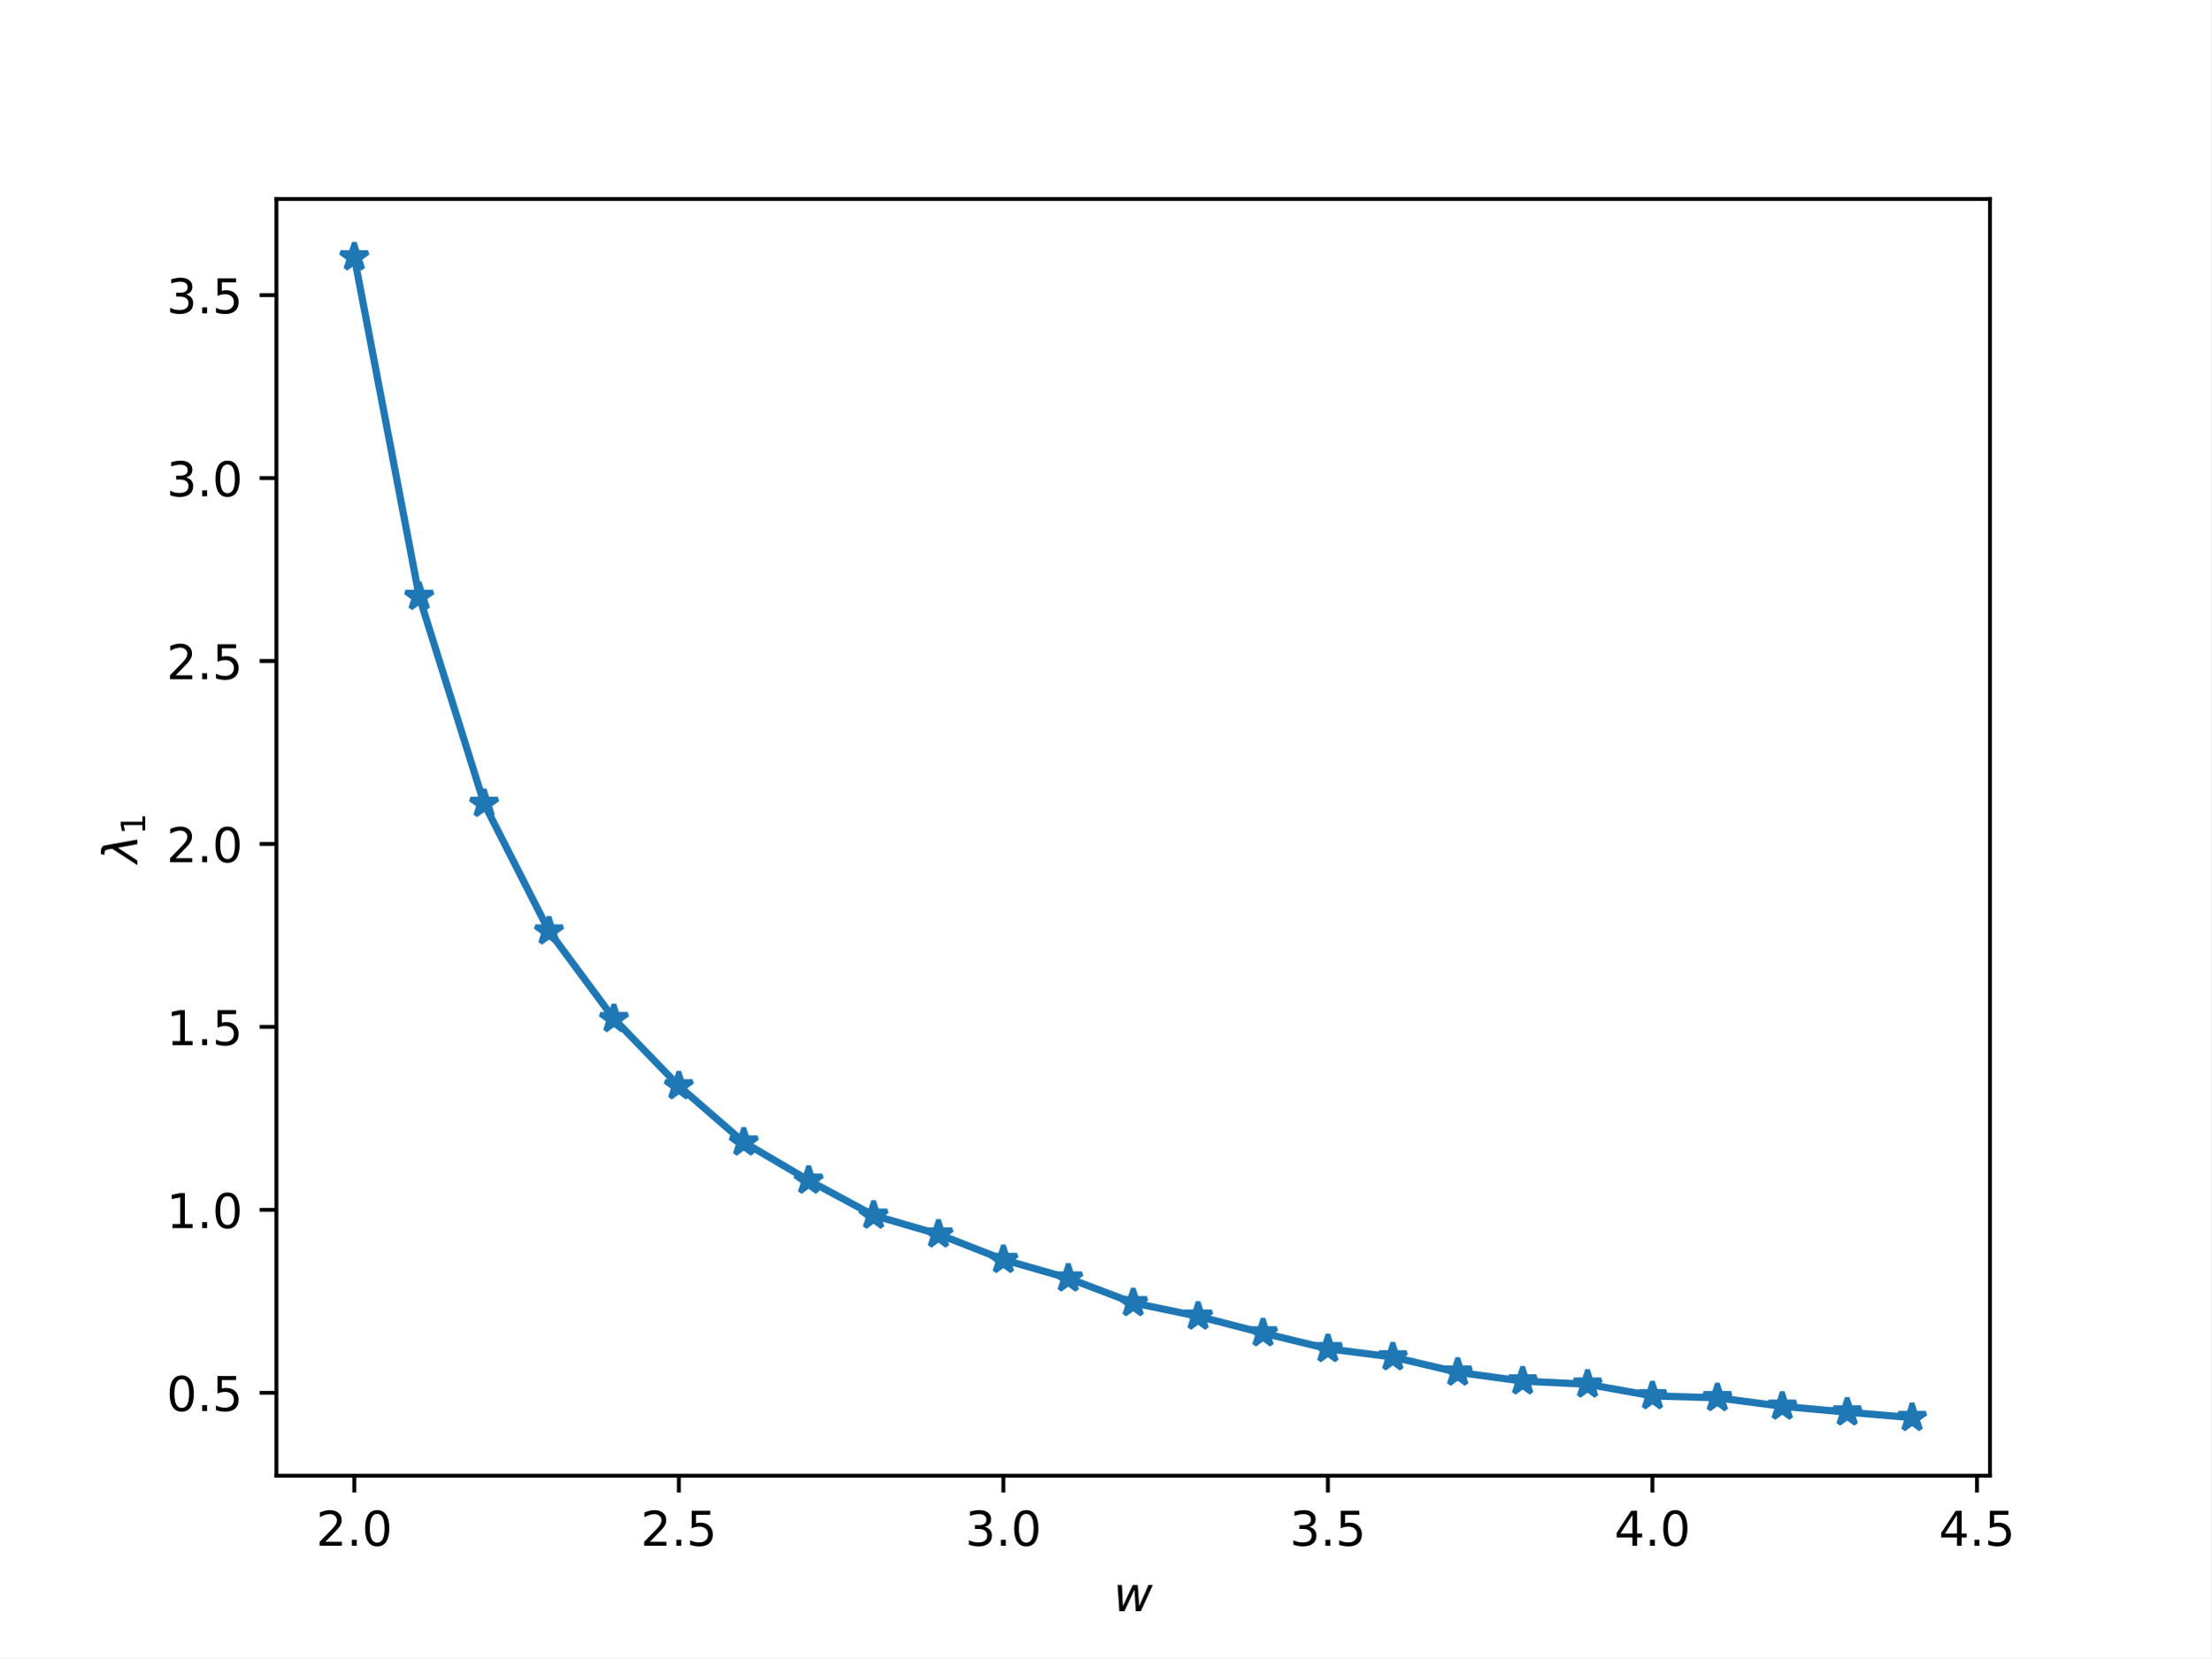
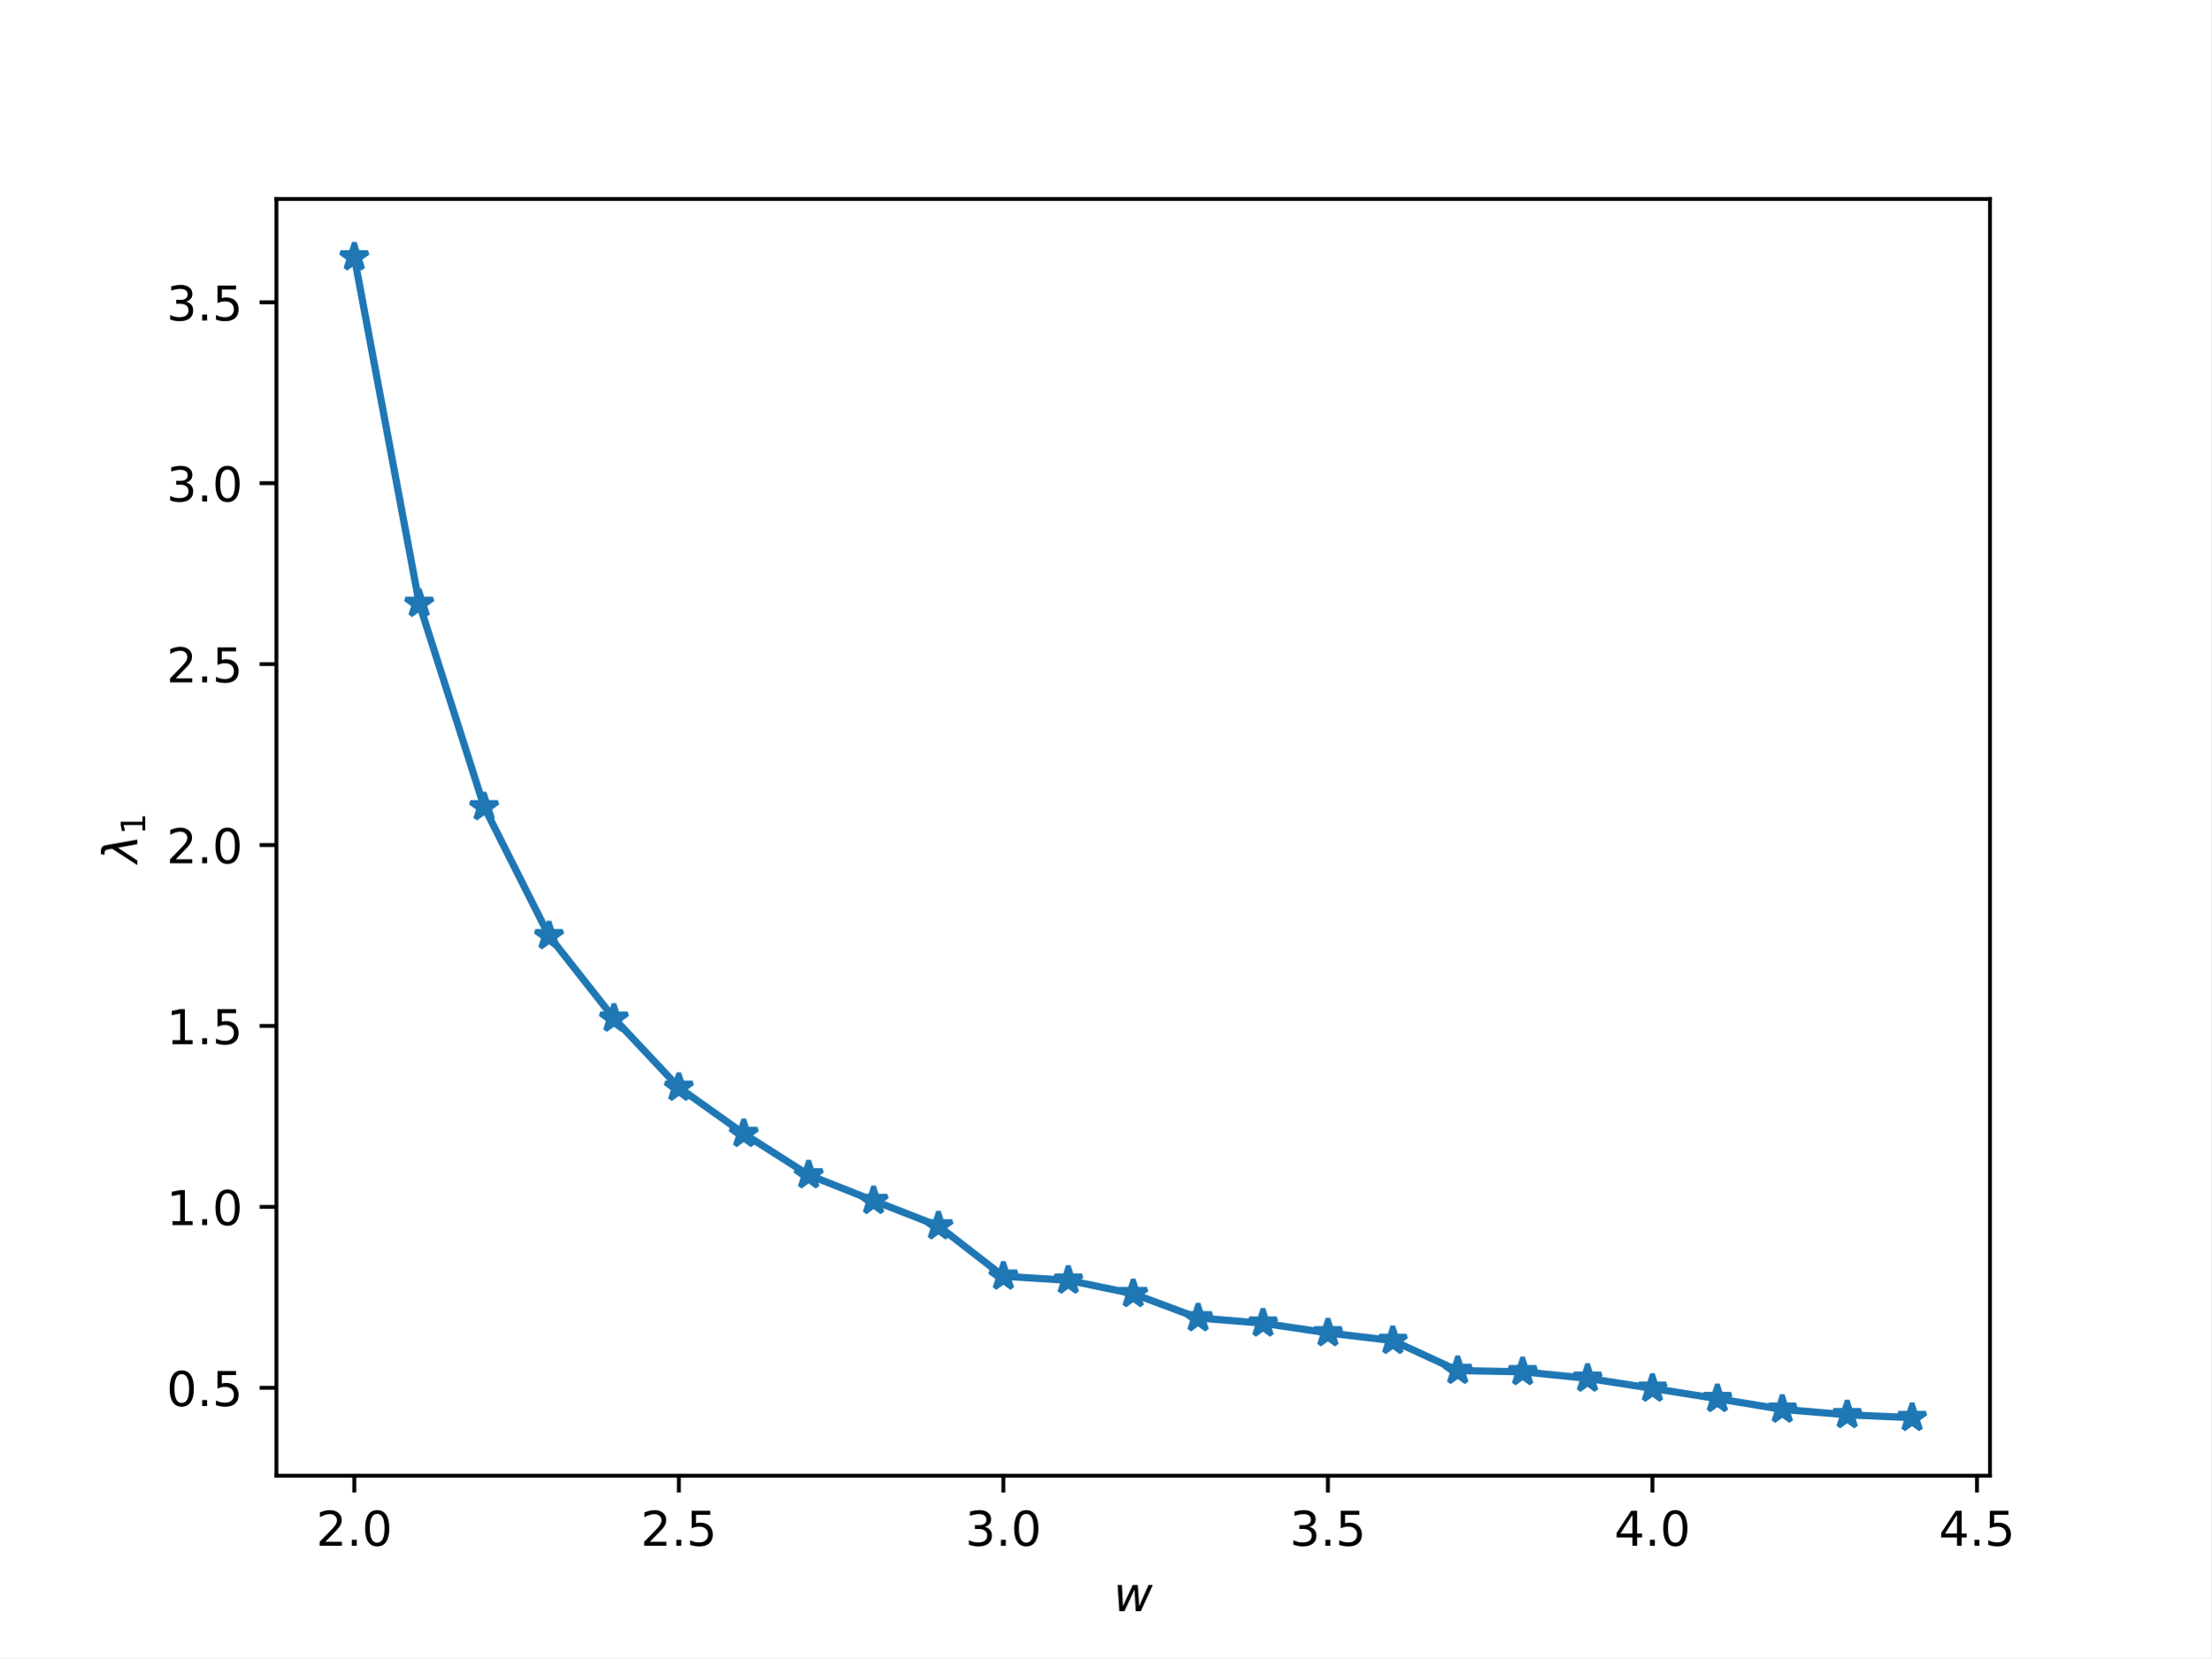
<svg xmlns="http://www.w3.org/2000/svg" xmlns:xlink="http://www.w3.org/1999/xlink" height="345.6pt" version="1.1" viewBox="0 0 460.8 345.6" width="460.8pt">
  <defs>
    <style type="text/css">
*{stroke-linecap:butt;stroke-linejoin:round;}
  </style>
  </defs>
  <g id="figure_1">
    <g id="patch_1">
      <path d="M 0 345.6  L 460.8 345.6  L 460.8 0  L 0 0  z " style="fill:#ffffff;" />
    </g>
    <g id="axes_1">
      <g id="patch_2">
        <path d="M 57.6 307.584  L 414.72 307.584  L 414.72 41.472  L 57.6 41.472  z " style="fill:#ffffff;" />
      </g>
      <g id="matplotlib.axis_1">
        <g id="xtick_1">
          <g id="line2d_1">
            <defs>
-               <path d="M 0 0  L 0 3.5  " id="m79a3b0b260" style="stroke:#000000;stroke-width:0.8;" />
-             </defs>
-             <g>
-               <use style="stroke:#000000;stroke-width:0.8;" x="73.833" xlink:href="#m79a3b0b260" y="307.584" />
+               <path d="M 0 0  L 0 3.5  " id="ma8a40e6be2" style="stroke:#000000;stroke-width:0.8;" />
+             </defs>
+             <g>
+               <use style="stroke:#000000;stroke-width:0.8;" x="73.833" xlink:href="#ma8a40e6be2" y="307.584" />
            </g>
          </g>
          <g id="text_1">
            <defs>
              <path d="M 19.188 8.297  L 53.609 8.297  L 53.609 0  L 7.328 0  L 7.328 8.297  Q 12.938 14.109 22.625 23.891  Q 32.328 33.688 34.812 36.531  Q 39.547 41.844 41.422 45.531  Q 43.312 49.219 43.312 52.781  Q 43.312 58.594 39.234 62.25  Q 35.156 65.922 28.609 65.922  Q 23.969 65.922 18.812 64.312  Q 13.672 62.703 7.812 59.422  L 7.812 69.391  Q 13.766 71.781 18.938 73  Q 24.125 74.219 28.422 74.219  Q 39.75 74.219 46.484 68.547  Q 53.219 62.891 53.219 53.422  Q 53.219 48.922 51.531 44.891  Q 49.859 40.875 45.406 35.406  Q 44.188 33.984 37.641 27.219  Q 31.109 20.453 19.188 8.297  z " id="DejaVuSans-32" />
              <path d="M 10.688 12.406  L 21 12.406  L 21 0  L 10.688 0  z " id="DejaVuSans-2e" />
              <path d="M 31.781 66.406  Q 24.172 66.406 20.328 58.906  Q 16.5 51.422 16.5 36.375  Q 16.5 21.391 20.328 13.891  Q 24.172 6.391 31.781 6.391  Q 39.453 6.391 43.281 13.891  Q 47.125 21.391 47.125 36.375  Q 47.125 51.422 43.281 58.906  Q 39.453 66.406 31.781 66.406  z M 31.781 74.219  Q 44.047 74.219 50.516 64.516  Q 56.984 54.828 56.984 36.375  Q 56.984 17.969 50.516 8.266  Q 44.047 -1.422 31.781 -1.422  Q 19.531 -1.422 13.062 8.266  Q 6.594 17.969 6.594 36.375  Q 6.594 54.828 13.062 64.516  Q 19.531 74.219 31.781 74.219  z " id="DejaVuSans-30" />
            </defs>
            <g transform="translate(65.88116 322.1824)scale(0.1 -0.1)">
              <use xlink:href="#DejaVuSans-32" />
              <use x="63.623" xlink:href="#DejaVuSans-2e" />
              <use x="95.41" xlink:href="#DejaVuSans-30" />
            </g>
          </g>
        </g>
        <g id="xtick_2">
          <g id="line2d_2">
            <g>
-               <use style="stroke:#000000;stroke-width:0.8;" x="141.469" xlink:href="#m79a3b0b260" y="307.584" />
+               <use style="stroke:#000000;stroke-width:0.8;" x="141.469" xlink:href="#ma8a40e6be2" y="307.584" />
            </g>
          </g>
          <g id="text_2">
            <defs>
              <path d="M 10.797 72.906  L 49.516 72.906  L 49.516 64.594  L 19.828 64.594  L 19.828 46.734  Q 21.969 47.469 24.109 47.828  Q 26.266 48.188 28.422 48.188  Q 40.625 48.188 47.75 41.5  Q 54.891 34.812 54.891 23.391  Q 54.891 11.625 47.562 5.094  Q 40.234 -1.422 26.906 -1.422  Q 22.312 -1.422 17.547 -0.641  Q 12.797 0.141 7.719 1.703  L 7.719 11.625  Q 12.109 9.234 16.797 8.062  Q 21.484 6.891 26.703 6.891  Q 35.156 6.891 40.078 11.328  Q 45.016 15.766 45.016 23.391  Q 45.016 31 40.078 35.438  Q 35.156 39.891 26.703 39.891  Q 22.75 39.891 18.812 39.016  Q 14.891 38.141 10.797 36.281  z " id="DejaVuSans-35" />
            </defs>
            <g transform="translate(133.5175 322.1824)scale(0.1 -0.1)">
              <use xlink:href="#DejaVuSans-32" />
              <use x="63.623" xlink:href="#DejaVuSans-2e" />
              <use x="95.41" xlink:href="#DejaVuSans-35" />
            </g>
          </g>
        </g>
        <g id="xtick_3">
          <g id="line2d_3">
            <g>
-               <use style="stroke:#000000;stroke-width:0.8;" x="209.105" xlink:href="#m79a3b0b260" y="307.584" />
+               <use style="stroke:#000000;stroke-width:0.8;" x="209.105" xlink:href="#ma8a40e6be2" y="307.584" />
            </g>
          </g>
          <g id="text_3">
            <defs>
              <path d="M 40.578 39.312  Q 47.656 37.797 51.625 33  Q 55.609 28.219 55.609 21.188  Q 55.609 10.406 48.188 4.484  Q 40.766 -1.422 27.094 -1.422  Q 22.516 -1.422 17.656 -0.516  Q 12.797 0.391 7.625 2.203  L 7.625 11.719  Q 11.719 9.328 16.594 8.109  Q 21.484 6.891 26.812 6.891  Q 36.078 6.891 40.938 10.547  Q 45.797 14.203 45.797 21.188  Q 45.797 27.641 41.281 31.266  Q 36.766 34.906 28.719 34.906  L 20.219 34.906  L 20.219 43.016  L 29.109 43.016  Q 36.375 43.016 40.234 45.922  Q 44.094 48.828 44.094 54.297  Q 44.094 59.906 40.109 62.906  Q 36.141 65.922 28.719 65.922  Q 24.656 65.922 20.016 65.031  Q 15.375 64.156 9.812 62.312  L 9.812 71.094  Q 15.438 72.656 20.344 73.438  Q 25.25 74.219 29.594 74.219  Q 40.828 74.219 47.359 69.109  Q 53.906 64.016 53.906 55.328  Q 53.906 49.266 50.438 45.094  Q 46.969 40.922 40.578 39.312  z " id="DejaVuSans-33" />
            </defs>
            <g transform="translate(201.1539 322.1824)scale(0.1 -0.1)">
              <use xlink:href="#DejaVuSans-33" />
              <use x="63.623" xlink:href="#DejaVuSans-2e" />
              <use x="95.41" xlink:href="#DejaVuSans-30" />
            </g>
          </g>
        </g>
        <g id="xtick_4">
          <g id="line2d_4">
            <g>
-               <use style="stroke:#000000;stroke-width:0.8;" x="276.742" xlink:href="#m79a3b0b260" y="307.584" />
+               <use style="stroke:#000000;stroke-width:0.8;" x="276.742" xlink:href="#ma8a40e6be2" y="307.584" />
            </g>
          </g>
          <g id="text_4">
            <g transform="translate(268.7903 322.1824)scale(0.1 -0.1)">
              <use xlink:href="#DejaVuSans-33" />
              <use x="63.623" xlink:href="#DejaVuSans-2e" />
              <use x="95.41" xlink:href="#DejaVuSans-35" />
            </g>
          </g>
        </g>
        <g id="xtick_5">
          <g id="line2d_5">
            <g>
-               <use style="stroke:#000000;stroke-width:0.8;" x="344.378" xlink:href="#m79a3b0b260" y="307.584" />
+               <use style="stroke:#000000;stroke-width:0.8;" x="344.378" xlink:href="#ma8a40e6be2" y="307.584" />
            </g>
          </g>
          <g id="text_5">
            <defs>
              <path d="M 37.797 64.312  L 12.891 25.391  L 37.797 25.391  z M 35.203 72.906  L 47.609 72.906  L 47.609 25.391  L 58.016 25.391  L 58.016 17.188  L 47.609 17.188  L 47.609 0  L 37.797 0  L 37.797 17.188  L 4.891 17.188  L 4.891 26.703  z " id="DejaVuSans-34" />
            </defs>
            <g transform="translate(336.4266 322.1824)scale(0.1 -0.1)">
              <use xlink:href="#DejaVuSans-34" />
              <use x="63.623" xlink:href="#DejaVuSans-2e" />
              <use x="95.41" xlink:href="#DejaVuSans-30" />
            </g>
          </g>
        </g>
        <g id="xtick_6">
          <g id="line2d_6">
            <g>
-               <use style="stroke:#000000;stroke-width:0.8;" x="412.015" xlink:href="#m79a3b0b260" y="307.584" />
+               <use style="stroke:#000000;stroke-width:0.8;" x="412.015" xlink:href="#ma8a40e6be2" y="307.584" />
            </g>
          </g>
          <g id="text_6">
            <g transform="translate(404.063 322.1824)scale(0.1 -0.1)">
              <use xlink:href="#DejaVuSans-34" />
              <use x="63.623" xlink:href="#DejaVuSans-2e" />
              <use x="95.41" xlink:href="#DejaVuSans-35" />
            </g>
          </g>
        </g>
        <g id="text_7">
          <defs>
            <path d="M 8.5 54.688  L 17.391 54.688  L 19.672 10.688  L 40.094 54.688  L 50.484 54.688  L 53.516 10.688  L 72.906 54.688  L 81.891 54.688  L 56.891 0  L 46.391 0  L 43.703 45.312  L 22.797 0  L 12.203 0  z " id="DejaVuSans-Oblique-77" />
          </defs>
          <g transform="translate(232.06 335.8606)scale(0.1 -0.1)">
            <use transform="translate(0 0.3125)" xlink:href="#DejaVuSans-Oblique-77" />
          </g>
        </g>
      </g>
      <g id="matplotlib.axis_2">
        <g id="ytick_1">
          <g id="line2d_7">
            <defs>
-               <path d="M 0 0  L -3.5 0  " id="m9331baab75" style="stroke:#000000;stroke-width:0.8;" />
-             </defs>
-             <g>
-               <use style="stroke:#000000;stroke-width:0.8;" x="57.6" xlink:href="#m9331baab75" y="290.308" />
+               <path d="M 0 0  L -3.5 0  " id="m5b7b6e6942" style="stroke:#000000;stroke-width:0.8;" />
+             </defs>
+             <g>
+               <use style="stroke:#000000;stroke-width:0.8;" x="57.6" xlink:href="#m5b7b6e6942" y="289.263" />
            </g>
          </g>
          <g id="text_8">
-             <g transform="translate(34.69687 294.1077)scale(0.1 -0.1)">
+             <g transform="translate(34.69687 293.0623)scale(0.1 -0.1)">
              <use xlink:href="#DejaVuSans-30" />
              <use x="63.623" xlink:href="#DejaVuSans-2e" />
              <use x="95.41" xlink:href="#DejaVuSans-35" />
            </g>
          </g>
        </g>
        <g id="ytick_2">
          <g id="line2d_8">
            <g>
-               <use style="stroke:#000000;stroke-width:0.8;" x="57.6" xlink:href="#m9331baab75" y="252.174" />
+               <use style="stroke:#000000;stroke-width:0.8;" x="57.6" xlink:href="#m5b7b6e6942" y="251.553" />
            </g>
          </g>
          <g id="text_9">
            <defs>
              <path d="M 12.406 8.297  L 28.516 8.297  L 28.516 63.922  L 10.984 60.406  L 10.984 69.391  L 28.422 72.906  L 38.281 72.906  L 38.281 8.297  L 54.391 8.297  L 54.391 0  L 12.406 0  z " id="DejaVuSans-31" />
            </defs>
-             <g transform="translate(34.69687 255.9737)scale(0.1 -0.1)">
+             <g transform="translate(34.69687 255.3518)scale(0.1 -0.1)">
              <use xlink:href="#DejaVuSans-31" />
              <use x="63.623" xlink:href="#DejaVuSans-2e" />
              <use x="95.41" xlink:href="#DejaVuSans-30" />
            </g>
          </g>
        </g>
        <g id="ytick_3">
          <g id="line2d_9">
            <g>
-               <use style="stroke:#000000;stroke-width:0.8;" x="57.6" xlink:href="#m9331baab75" y="214.041" />
+               <use style="stroke:#000000;stroke-width:0.8;" x="57.6" xlink:href="#m5b7b6e6942" y="213.842" />
            </g>
          </g>
          <g id="text_10">
-             <g transform="translate(34.69687 217.8397)scale(0.1 -0.1)">
+             <g transform="translate(34.69687 217.6413)scale(0.1 -0.1)">
              <use xlink:href="#DejaVuSans-31" />
              <use x="63.623" xlink:href="#DejaVuSans-2e" />
              <use x="95.41" xlink:href="#DejaVuSans-35" />
            </g>
          </g>
        </g>
        <g id="ytick_4">
          <g id="line2d_10">
            <g>
-               <use style="stroke:#000000;stroke-width:0.8;" x="57.6" xlink:href="#m9331baab75" y="175.907" />
+               <use style="stroke:#000000;stroke-width:0.8;" x="57.6" xlink:href="#m5b7b6e6942" y="176.132" />
            </g>
          </g>
          <g id="text_11">
-             <g transform="translate(34.69687 179.7058)scale(0.1 -0.1)">
+             <g transform="translate(34.69687 179.9308)scale(0.1 -0.1)">
              <use xlink:href="#DejaVuSans-32" />
              <use x="63.623" xlink:href="#DejaVuSans-2e" />
              <use x="95.41" xlink:href="#DejaVuSans-30" />
            </g>
          </g>
        </g>
        <g id="ytick_5">
          <g id="line2d_11">
            <g>
-               <use style="stroke:#000000;stroke-width:0.8;" x="57.6" xlink:href="#m9331baab75" y="137.773" />
+               <use style="stroke:#000000;stroke-width:0.8;" x="57.6" xlink:href="#m5b7b6e6942" y="138.421" />
            </g>
          </g>
          <g id="text_12">
-             <g transform="translate(34.69687 141.5718)scale(0.1 -0.1)">
+             <g transform="translate(34.69687 142.2203)scale(0.1 -0.1)">
              <use xlink:href="#DejaVuSans-32" />
              <use x="63.623" xlink:href="#DejaVuSans-2e" />
              <use x="95.41" xlink:href="#DejaVuSans-35" />
            </g>
          </g>
        </g>
        <g id="ytick_6">
          <g id="line2d_12">
            <g>
-               <use style="stroke:#000000;stroke-width:0.8;" x="57.6" xlink:href="#m9331baab75" y="99.639" />
+               <use style="stroke:#000000;stroke-width:0.8;" x="57.6" xlink:href="#m5b7b6e6942" y="100.711" />
            </g>
          </g>
          <g id="text_13">
-             <g transform="translate(34.69687 103.4378)scale(0.1 -0.1)">
+             <g transform="translate(34.69687 104.5098)scale(0.1 -0.1)">
              <use xlink:href="#DejaVuSans-33" />
              <use x="63.623" xlink:href="#DejaVuSans-2e" />
              <use x="95.41" xlink:href="#DejaVuSans-30" />
            </g>
          </g>
        </g>
        <g id="ytick_7">
          <g id="line2d_13">
            <g>
-               <use style="stroke:#000000;stroke-width:0.8;" x="57.6" xlink:href="#m9331baab75" y="61.505" />
+               <use style="stroke:#000000;stroke-width:0.8;" x="57.6" xlink:href="#m5b7b6e6942" y="63" />
            </g>
          </g>
          <g id="text_14">
-             <g transform="translate(34.69687 65.30385)scale(0.1 -0.1)">
+             <g transform="translate(34.69687 66.7993)scale(0.1 -0.1)">
              <use xlink:href="#DejaVuSans-33" />
              <use x="63.623" xlink:href="#DejaVuSans-2e" />
              <use x="95.41" xlink:href="#DejaVuSans-35" />
            </g>
          </g>
        </g>
        <g id="text_15">
          <defs>
            <path d="M 36.719 67.438  L 48.828 0  L 39.312 0  L 31.844 40.438  L 5.125 0  L -4.391 0  L 29.734 52.438  L 28.031 62.109  Q 26.953 68.266 21.734 68.266  L 17.047 68.266  L 18.5 75.984  L 24.219 75.875  Q 35.203 75.734 36.719 67.438  z " id="DejaVuSans-Oblique-3bb" />
          </defs>
          <g transform="translate(28.61719 179.878)rotate(-90)scale(0.1 -0.1)">
            <use transform="translate(0 0.015625)" xlink:href="#DejaVuSans-Oblique-3bb" />
            <use transform="translate(59.17969 -16.39062)scale(0.7)" xlink:href="#DejaVuSans-31" />
          </g>
        </g>
      </g>
      <g id="line2d_14">
-         <path clip-path="url(#p3e2151dfdd)" d="M 73.833 53.568  L 87.36 124.342  L 100.887 167.497  L 114.415 194.084  L 127.942 212.346  L 141.469 226.353  L 154.996 238.075  L 168.524 246.026  L 182.051 253.318  L 195.578 257.249  L 209.105 262.552  L 222.633 266.419  L 236.16 271.559  L 249.687 274.36  L 263.215 277.845  L 276.742 281.132  L 290.269 282.849  L 303.796 286.03  L 317.324 287.874  L 330.851 288.526  L 344.378 290.957  L 357.905 291.348  L 371.433 293.126  L 384.96 294.34  L 398.487 295.488  " style="fill:none;stroke:#1f77b4;stroke-linecap:square;stroke-width:1.5;" />
+         <path clip-path="url(#pe47e6075ef)" d="M 73.833 53.568  L 87.36 125.784  L 100.887 168.182  L 114.415 195.063  L 127.942 212.253  L 141.469 226.661  L 154.996 236.292  L 168.524 244.903  L 182.051 250.254  L 195.578 255.538  L 209.105 266.018  L 222.633 266.858  L 236.16 269.658  L 249.687 274.704  L 263.215 275.804  L 276.742 277.823  L 290.269 279.432  L 303.796 285.671  L 317.324 285.927  L 330.851 287.294  L 344.378 289.381  L 357.905 291.533  L 371.433 293.757  L 384.96 294.896  L 398.487 295.488  " style="fill:none;stroke:#1f77b4;stroke-linecap:square;stroke-width:1.5;" />
        <defs>
-           <path d="M 0 -3  L -0.674 -0.927  L -2.853 -0.927  L -1.09 0.354  L -1.763 2.427  L -0 1.146  L 1.763 2.427  L 1.09 0.354  L 2.853 -0.927  L 0.674 -0.927  z " id="mbd027fe9ff" style="stroke:#1f77b4;stroke-linejoin:bevel;" />
+           <path d="M 0 -3  L -0.674 -0.927  L -2.853 -0.927  L -1.09 0.354  L -1.763 2.427  L -0 1.146  L 1.763 2.427  L 1.09 0.354  L 2.853 -0.927  L 0.674 -0.927  z " id="m0d9a05cce7" style="stroke:#1f77b4;stroke-linejoin:bevel;" />
        </defs>
-         <g clip-path="url(#p3e2151dfdd)">
-           <use style="fill:#1f77b4;stroke:#1f77b4;stroke-linejoin:bevel;" x="73.833" xlink:href="#mbd027fe9ff" y="53.568" />
-           <use style="fill:#1f77b4;stroke:#1f77b4;stroke-linejoin:bevel;" x="87.36" xlink:href="#mbd027fe9ff" y="124.342" />
-           <use style="fill:#1f77b4;stroke:#1f77b4;stroke-linejoin:bevel;" x="100.887" xlink:href="#mbd027fe9ff" y="167.497" />
-           <use style="fill:#1f77b4;stroke:#1f77b4;stroke-linejoin:bevel;" x="114.415" xlink:href="#mbd027fe9ff" y="194.084" />
-           <use style="fill:#1f77b4;stroke:#1f77b4;stroke-linejoin:bevel;" x="127.942" xlink:href="#mbd027fe9ff" y="212.346" />
-           <use style="fill:#1f77b4;stroke:#1f77b4;stroke-linejoin:bevel;" x="141.469" xlink:href="#mbd027fe9ff" y="226.353" />
-           <use style="fill:#1f77b4;stroke:#1f77b4;stroke-linejoin:bevel;" x="154.996" xlink:href="#mbd027fe9ff" y="238.075" />
-           <use style="fill:#1f77b4;stroke:#1f77b4;stroke-linejoin:bevel;" x="168.524" xlink:href="#mbd027fe9ff" y="246.026" />
-           <use style="fill:#1f77b4;stroke:#1f77b4;stroke-linejoin:bevel;" x="182.051" xlink:href="#mbd027fe9ff" y="253.318" />
-           <use style="fill:#1f77b4;stroke:#1f77b4;stroke-linejoin:bevel;" x="195.578" xlink:href="#mbd027fe9ff" y="257.249" />
-           <use style="fill:#1f77b4;stroke:#1f77b4;stroke-linejoin:bevel;" x="209.105" xlink:href="#mbd027fe9ff" y="262.552" />
-           <use style="fill:#1f77b4;stroke:#1f77b4;stroke-linejoin:bevel;" x="222.633" xlink:href="#mbd027fe9ff" y="266.419" />
-           <use style="fill:#1f77b4;stroke:#1f77b4;stroke-linejoin:bevel;" x="236.16" xlink:href="#mbd027fe9ff" y="271.559" />
-           <use style="fill:#1f77b4;stroke:#1f77b4;stroke-linejoin:bevel;" x="249.687" xlink:href="#mbd027fe9ff" y="274.36" />
-           <use style="fill:#1f77b4;stroke:#1f77b4;stroke-linejoin:bevel;" x="263.215" xlink:href="#mbd027fe9ff" y="277.845" />
-           <use style="fill:#1f77b4;stroke:#1f77b4;stroke-linejoin:bevel;" x="276.742" xlink:href="#mbd027fe9ff" y="281.132" />
-           <use style="fill:#1f77b4;stroke:#1f77b4;stroke-linejoin:bevel;" x="290.269" xlink:href="#mbd027fe9ff" y="282.849" />
-           <use style="fill:#1f77b4;stroke:#1f77b4;stroke-linejoin:bevel;" x="303.796" xlink:href="#mbd027fe9ff" y="286.03" />
-           <use style="fill:#1f77b4;stroke:#1f77b4;stroke-linejoin:bevel;" x="317.324" xlink:href="#mbd027fe9ff" y="287.874" />
-           <use style="fill:#1f77b4;stroke:#1f77b4;stroke-linejoin:bevel;" x="330.851" xlink:href="#mbd027fe9ff" y="288.526" />
-           <use style="fill:#1f77b4;stroke:#1f77b4;stroke-linejoin:bevel;" x="344.378" xlink:href="#mbd027fe9ff" y="290.957" />
-           <use style="fill:#1f77b4;stroke:#1f77b4;stroke-linejoin:bevel;" x="357.905" xlink:href="#mbd027fe9ff" y="291.348" />
-           <use style="fill:#1f77b4;stroke:#1f77b4;stroke-linejoin:bevel;" x="371.433" xlink:href="#mbd027fe9ff" y="293.126" />
-           <use style="fill:#1f77b4;stroke:#1f77b4;stroke-linejoin:bevel;" x="384.96" xlink:href="#mbd027fe9ff" y="294.34" />
-           <use style="fill:#1f77b4;stroke:#1f77b4;stroke-linejoin:bevel;" x="398.487" xlink:href="#mbd027fe9ff" y="295.488" />
+         <g clip-path="url(#pe47e6075ef)">
+           <use style="fill:#1f77b4;stroke:#1f77b4;stroke-linejoin:bevel;" x="73.833" xlink:href="#m0d9a05cce7" y="53.568" />
+           <use style="fill:#1f77b4;stroke:#1f77b4;stroke-linejoin:bevel;" x="87.36" xlink:href="#m0d9a05cce7" y="125.784" />
+           <use style="fill:#1f77b4;stroke:#1f77b4;stroke-linejoin:bevel;" x="100.887" xlink:href="#m0d9a05cce7" y="168.182" />
+           <use style="fill:#1f77b4;stroke:#1f77b4;stroke-linejoin:bevel;" x="114.415" xlink:href="#m0d9a05cce7" y="195.063" />
+           <use style="fill:#1f77b4;stroke:#1f77b4;stroke-linejoin:bevel;" x="127.942" xlink:href="#m0d9a05cce7" y="212.253" />
+           <use style="fill:#1f77b4;stroke:#1f77b4;stroke-linejoin:bevel;" x="141.469" xlink:href="#m0d9a05cce7" y="226.661" />
+           <use style="fill:#1f77b4;stroke:#1f77b4;stroke-linejoin:bevel;" x="154.996" xlink:href="#m0d9a05cce7" y="236.292" />
+           <use style="fill:#1f77b4;stroke:#1f77b4;stroke-linejoin:bevel;" x="168.524" xlink:href="#m0d9a05cce7" y="244.903" />
+           <use style="fill:#1f77b4;stroke:#1f77b4;stroke-linejoin:bevel;" x="182.051" xlink:href="#m0d9a05cce7" y="250.254" />
+           <use style="fill:#1f77b4;stroke:#1f77b4;stroke-linejoin:bevel;" x="195.578" xlink:href="#m0d9a05cce7" y="255.538" />
+           <use style="fill:#1f77b4;stroke:#1f77b4;stroke-linejoin:bevel;" x="209.105" xlink:href="#m0d9a05cce7" y="266.018" />
+           <use style="fill:#1f77b4;stroke:#1f77b4;stroke-linejoin:bevel;" x="222.633" xlink:href="#m0d9a05cce7" y="266.858" />
+           <use style="fill:#1f77b4;stroke:#1f77b4;stroke-linejoin:bevel;" x="236.16" xlink:href="#m0d9a05cce7" y="269.658" />
+           <use style="fill:#1f77b4;stroke:#1f77b4;stroke-linejoin:bevel;" x="249.687" xlink:href="#m0d9a05cce7" y="274.704" />
+           <use style="fill:#1f77b4;stroke:#1f77b4;stroke-linejoin:bevel;" x="263.215" xlink:href="#m0d9a05cce7" y="275.804" />
+           <use style="fill:#1f77b4;stroke:#1f77b4;stroke-linejoin:bevel;" x="276.742" xlink:href="#m0d9a05cce7" y="277.823" />
+           <use style="fill:#1f77b4;stroke:#1f77b4;stroke-linejoin:bevel;" x="290.269" xlink:href="#m0d9a05cce7" y="279.432" />
+           <use style="fill:#1f77b4;stroke:#1f77b4;stroke-linejoin:bevel;" x="303.796" xlink:href="#m0d9a05cce7" y="285.671" />
+           <use style="fill:#1f77b4;stroke:#1f77b4;stroke-linejoin:bevel;" x="317.324" xlink:href="#m0d9a05cce7" y="285.927" />
+           <use style="fill:#1f77b4;stroke:#1f77b4;stroke-linejoin:bevel;" x="330.851" xlink:href="#m0d9a05cce7" y="287.294" />
+           <use style="fill:#1f77b4;stroke:#1f77b4;stroke-linejoin:bevel;" x="344.378" xlink:href="#m0d9a05cce7" y="289.381" />
+           <use style="fill:#1f77b4;stroke:#1f77b4;stroke-linejoin:bevel;" x="357.905" xlink:href="#m0d9a05cce7" y="291.533" />
+           <use style="fill:#1f77b4;stroke:#1f77b4;stroke-linejoin:bevel;" x="371.433" xlink:href="#m0d9a05cce7" y="293.757" />
+           <use style="fill:#1f77b4;stroke:#1f77b4;stroke-linejoin:bevel;" x="384.96" xlink:href="#m0d9a05cce7" y="294.896" />
+           <use style="fill:#1f77b4;stroke:#1f77b4;stroke-linejoin:bevel;" x="398.487" xlink:href="#m0d9a05cce7" y="295.488" />
        </g>
      </g>
      <g id="patch_3">
        <path d="M 57.6 307.584  L 57.6 41.472  " style="fill:none;stroke:#000000;stroke-linecap:square;stroke-linejoin:miter;stroke-width:0.8;" />
      </g>
      <g id="patch_4">
        <path d="M 414.72 307.584  L 414.72 41.472  " style="fill:none;stroke:#000000;stroke-linecap:square;stroke-linejoin:miter;stroke-width:0.8;" />
      </g>
      <g id="patch_5">
        <path d="M 57.6 307.584  L 414.72 307.584  " style="fill:none;stroke:#000000;stroke-linecap:square;stroke-linejoin:miter;stroke-width:0.8;" />
      </g>
      <g id="patch_6">
        <path d="M 57.6 41.472  L 414.72 41.472  " style="fill:none;stroke:#000000;stroke-linecap:square;stroke-linejoin:miter;stroke-width:0.8;" />
      </g>
    </g>
  </g>
  <defs>
-     <clipPath id="p3e2151dfdd">
+     <clipPath id="pe47e6075ef">
      <rect height="266.112" width="357.12" x="57.6" y="41.472" />
    </clipPath>
  </defs>
</svg>
